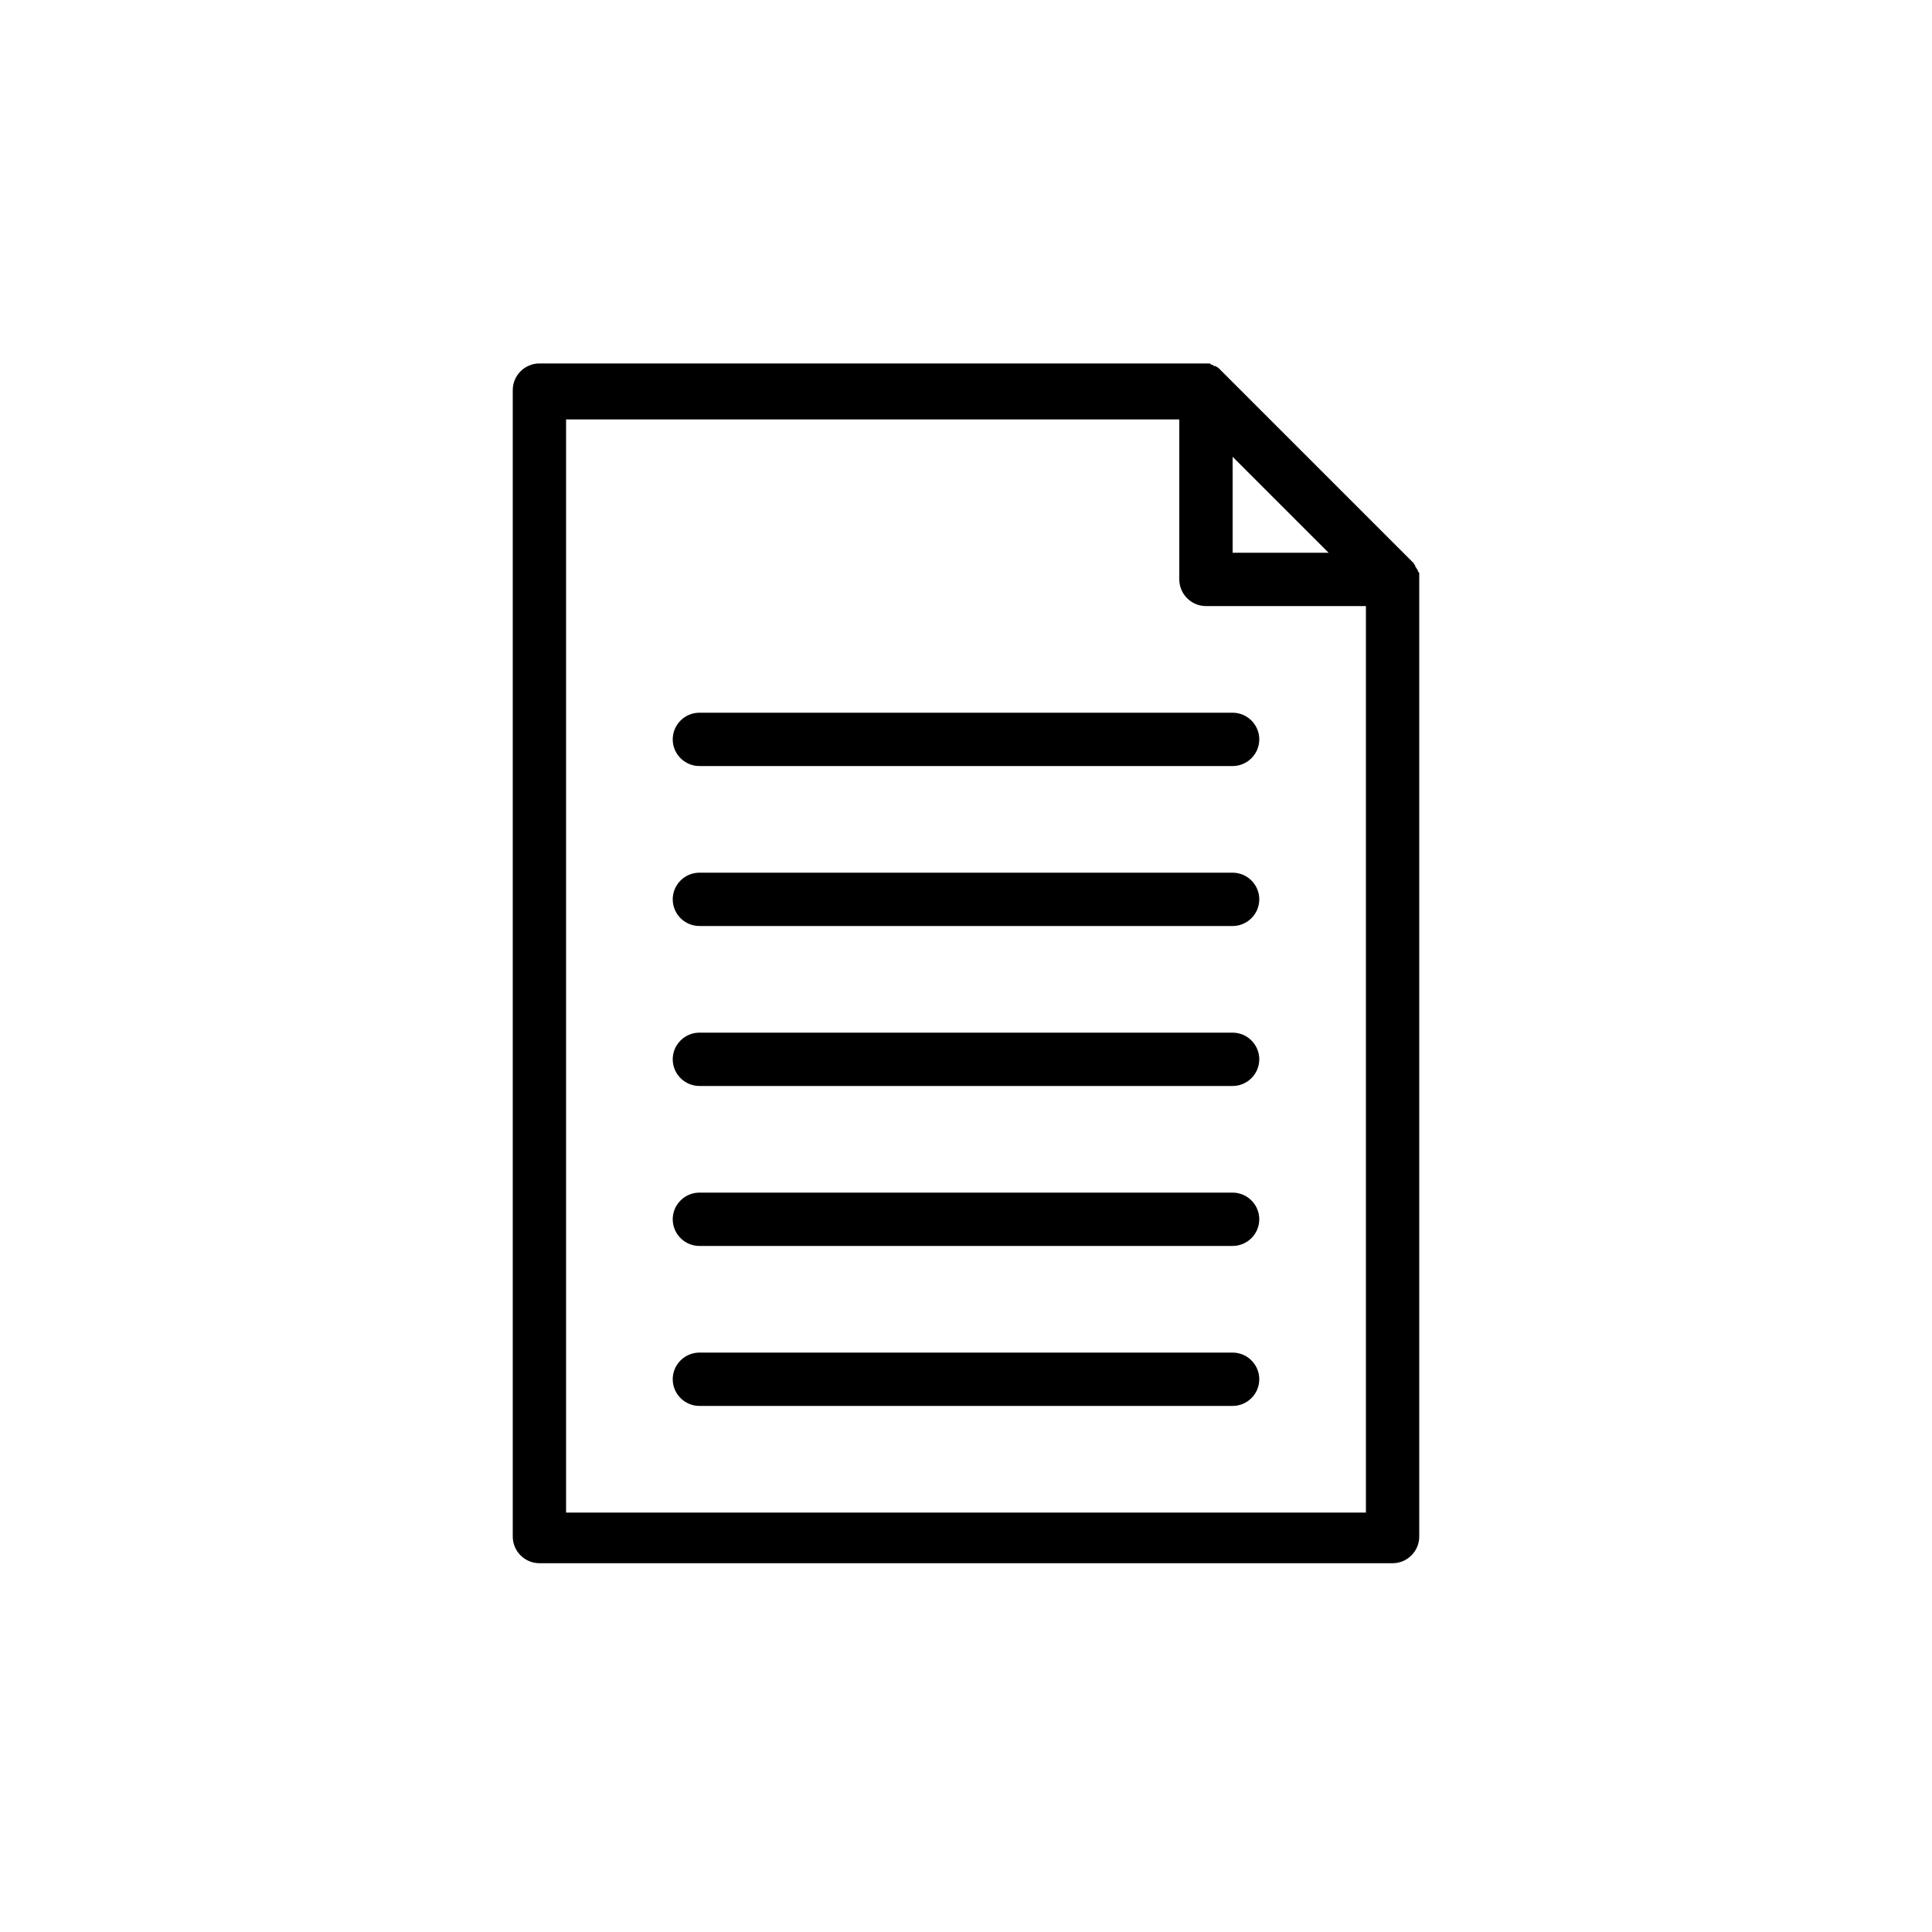
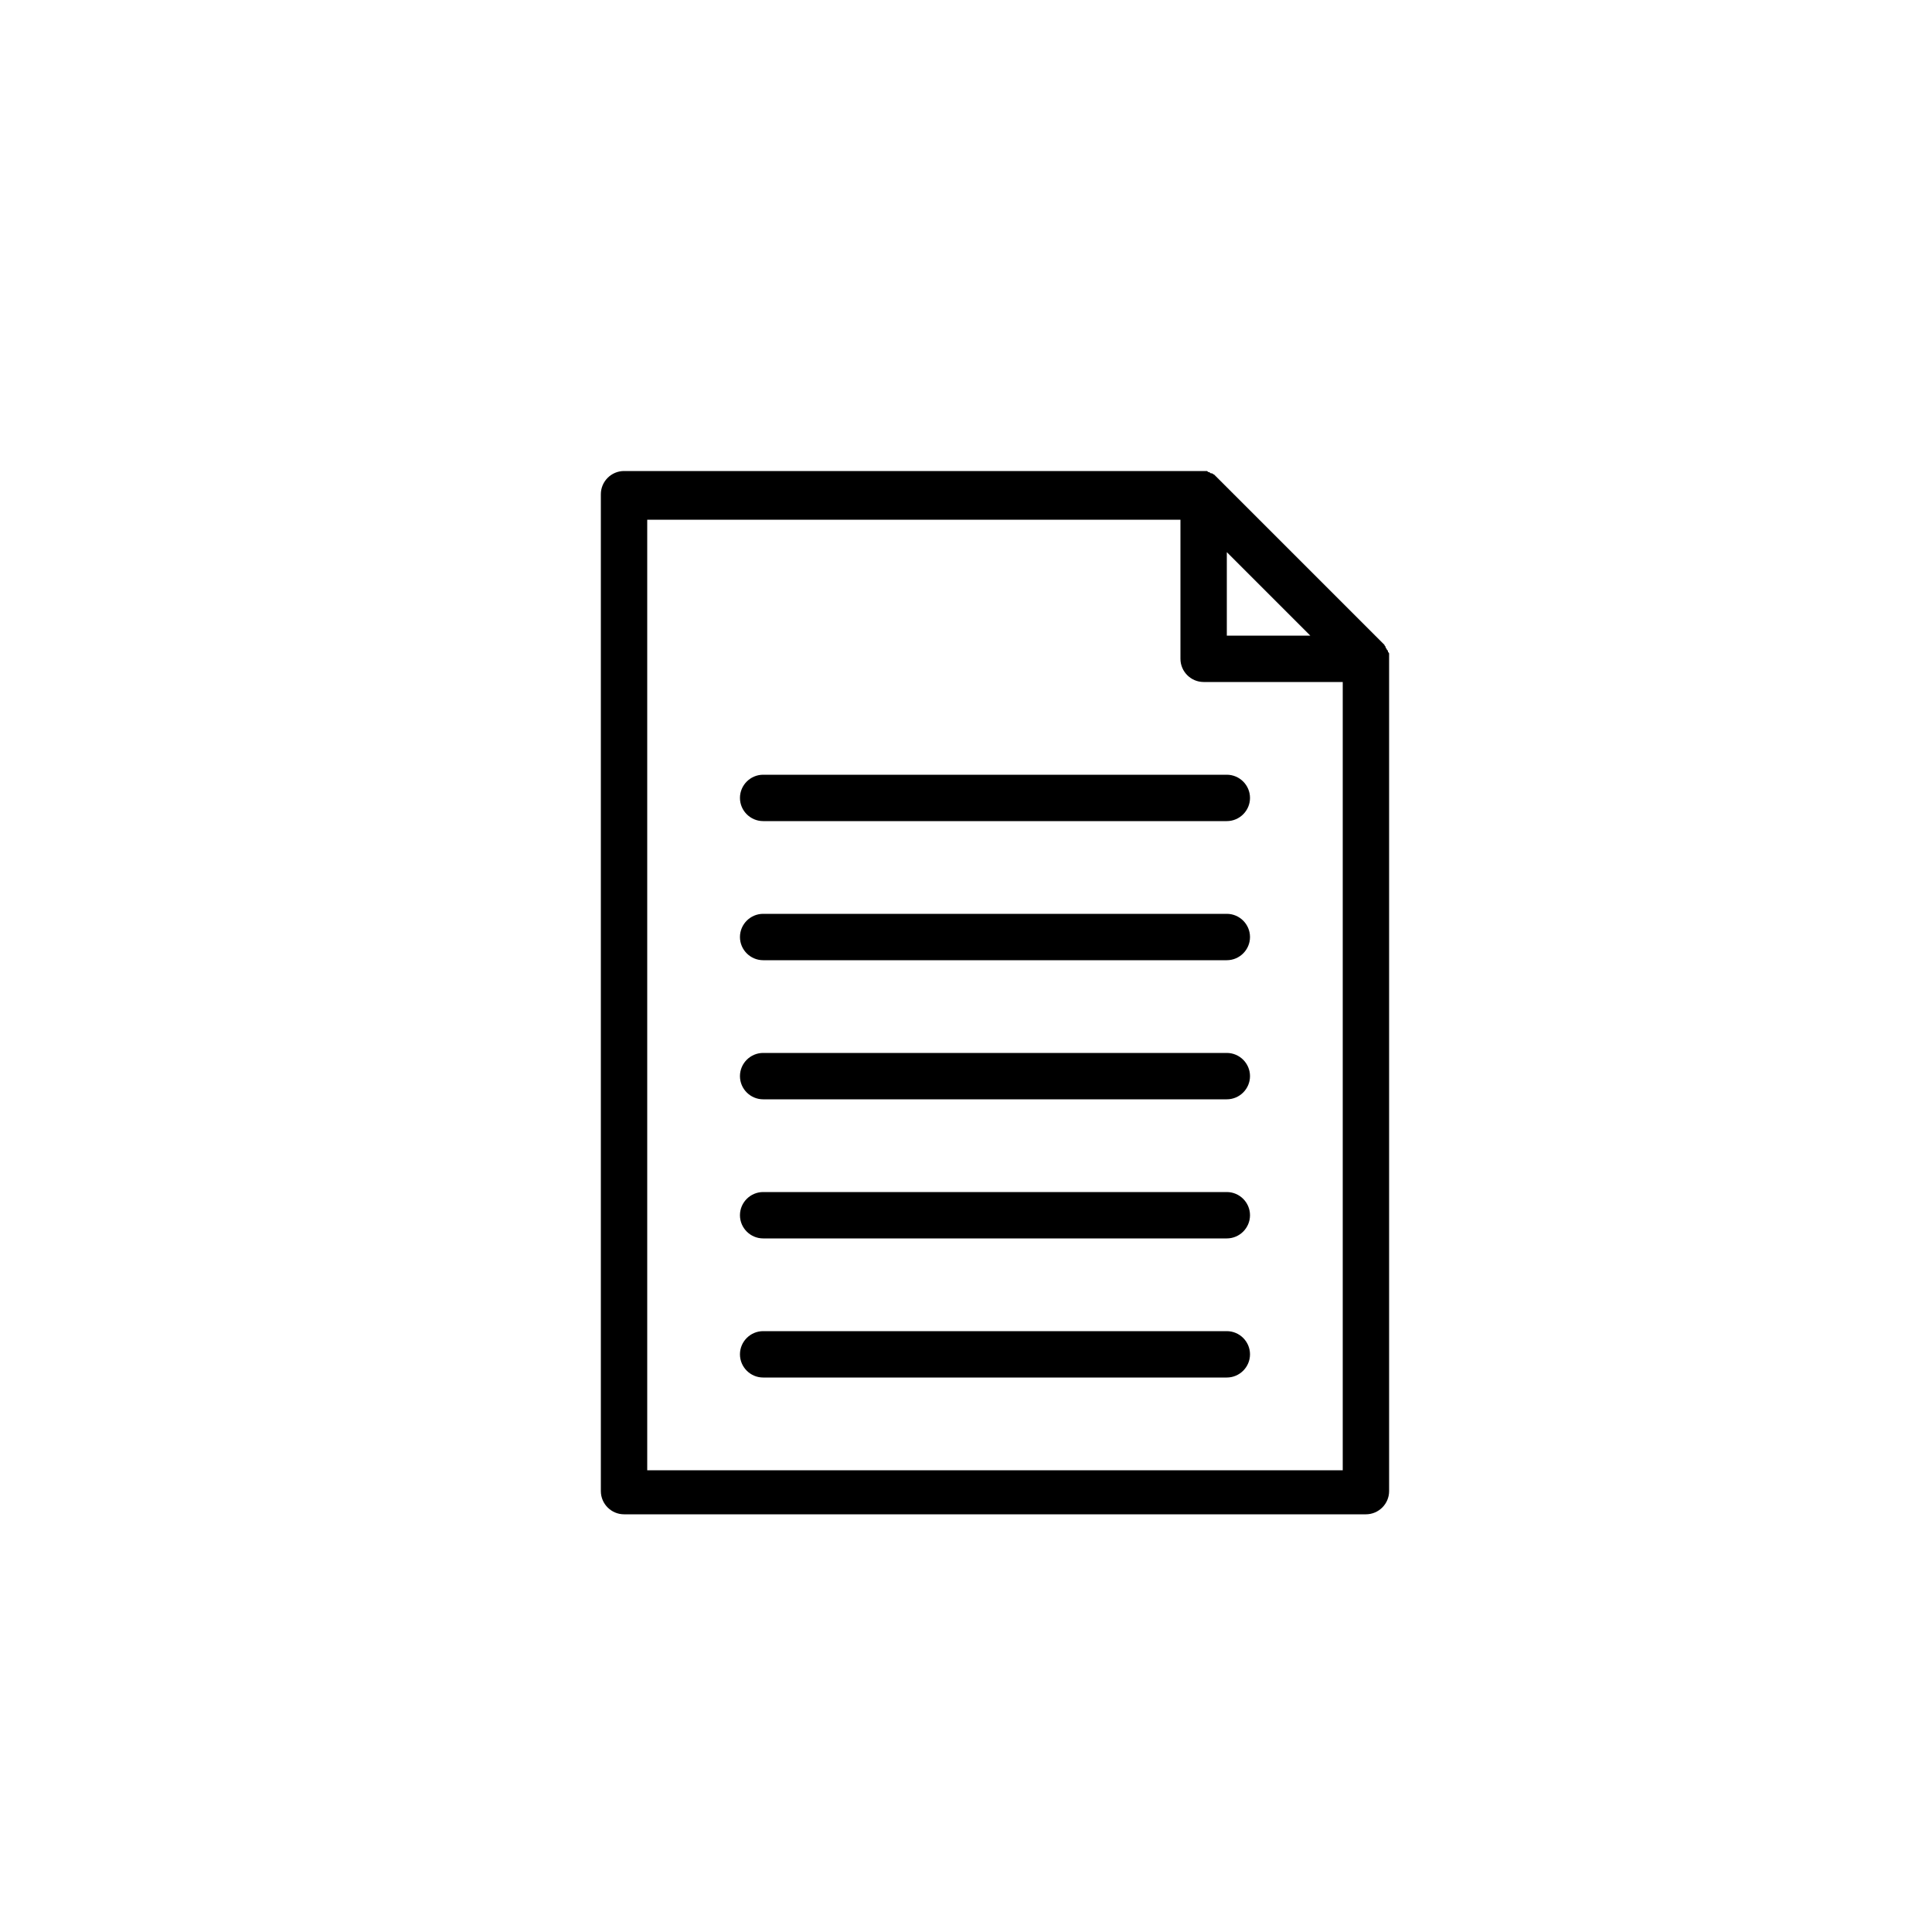
<svg xmlns="http://www.w3.org/2000/svg" width="50" height="50" viewBox="0 0 100 100">
  <g>
    <g transform="translate(50 50) scale(0.69 0.69) rotate(0) translate(-50 -50)" style="fill:#000000">
-       <svg fill="#000000" version="1.1" x="0px" y="0px" viewBox="0 0 100 100" style="enable-background:new 0 0 100 100;" xml:space="preserve">
+       <svg fill="#000000" version="1.1" x="0px" y="0px" viewBox="-10 -10 115 115" style="enable-background:new 0 0 100 100;" xml:space="preserve">
        <path d="M84,20.6c0-0.1,0-0.1-0.1-0.2c0-0.1,0-0.1-0.1-0.2c0-0.1-0.1-0.1-0.1-0.2c0-0.1-0.1-0.1-0.1-0.2c-0.1-0.1-0.2-0.2-0.3-0.3  l-14-14c-0.1-0.1-0.2-0.2-0.3-0.3c0,0-0.1-0.1-0.1-0.1c-0.1,0-0.1-0.1-0.2-0.1c-0.1,0-0.1,0-0.2-0.1c-0.1,0-0.1,0-0.2-0.1  c-0.1,0-0.3,0-0.4,0H18c-1.1,0-2,0.9-2,2v86c0,1.1,0.9,2,2,2h64c1.1,0,2-0.9,2-2V21C84,20.9,84,20.7,84,20.6z M70,11.8l7.2,7.2H70  V11.8z M80,91H20V9h46v12c0,1.1,0.9,2,2,2h12V91z M72,81c0,1.1-0.9,2-2,2H30c-1.1,0-2-0.9-2-2s0.9-2,2-2h40C71.1,79,72,79.9,72,81z   M72,69c0,1.1-0.9,2-2,2H30c-1.1,0-2-0.9-2-2s0.9-2,2-2h40C71.1,67,72,67.9,72,69z M72,57c0,1.1-0.9,2-2,2H30c-1.1,0-2-0.9-2-2  s0.9-2,2-2h40C71.1,55,72,55.9,72,57z M72,45c0,1.1-0.9,2-2,2H30c-1.1,0-2-0.9-2-2s0.9-2,2-2h40C71.1,43,72,43.9,72,45z M30,31h40  c1.1,0,2,0.9,2,2s-0.9,2-2,2H30c-1.1,0-2-0.9-2-2S28.9,31,30,31z" />
      </svg>
    </g>
  </g>
</svg>
